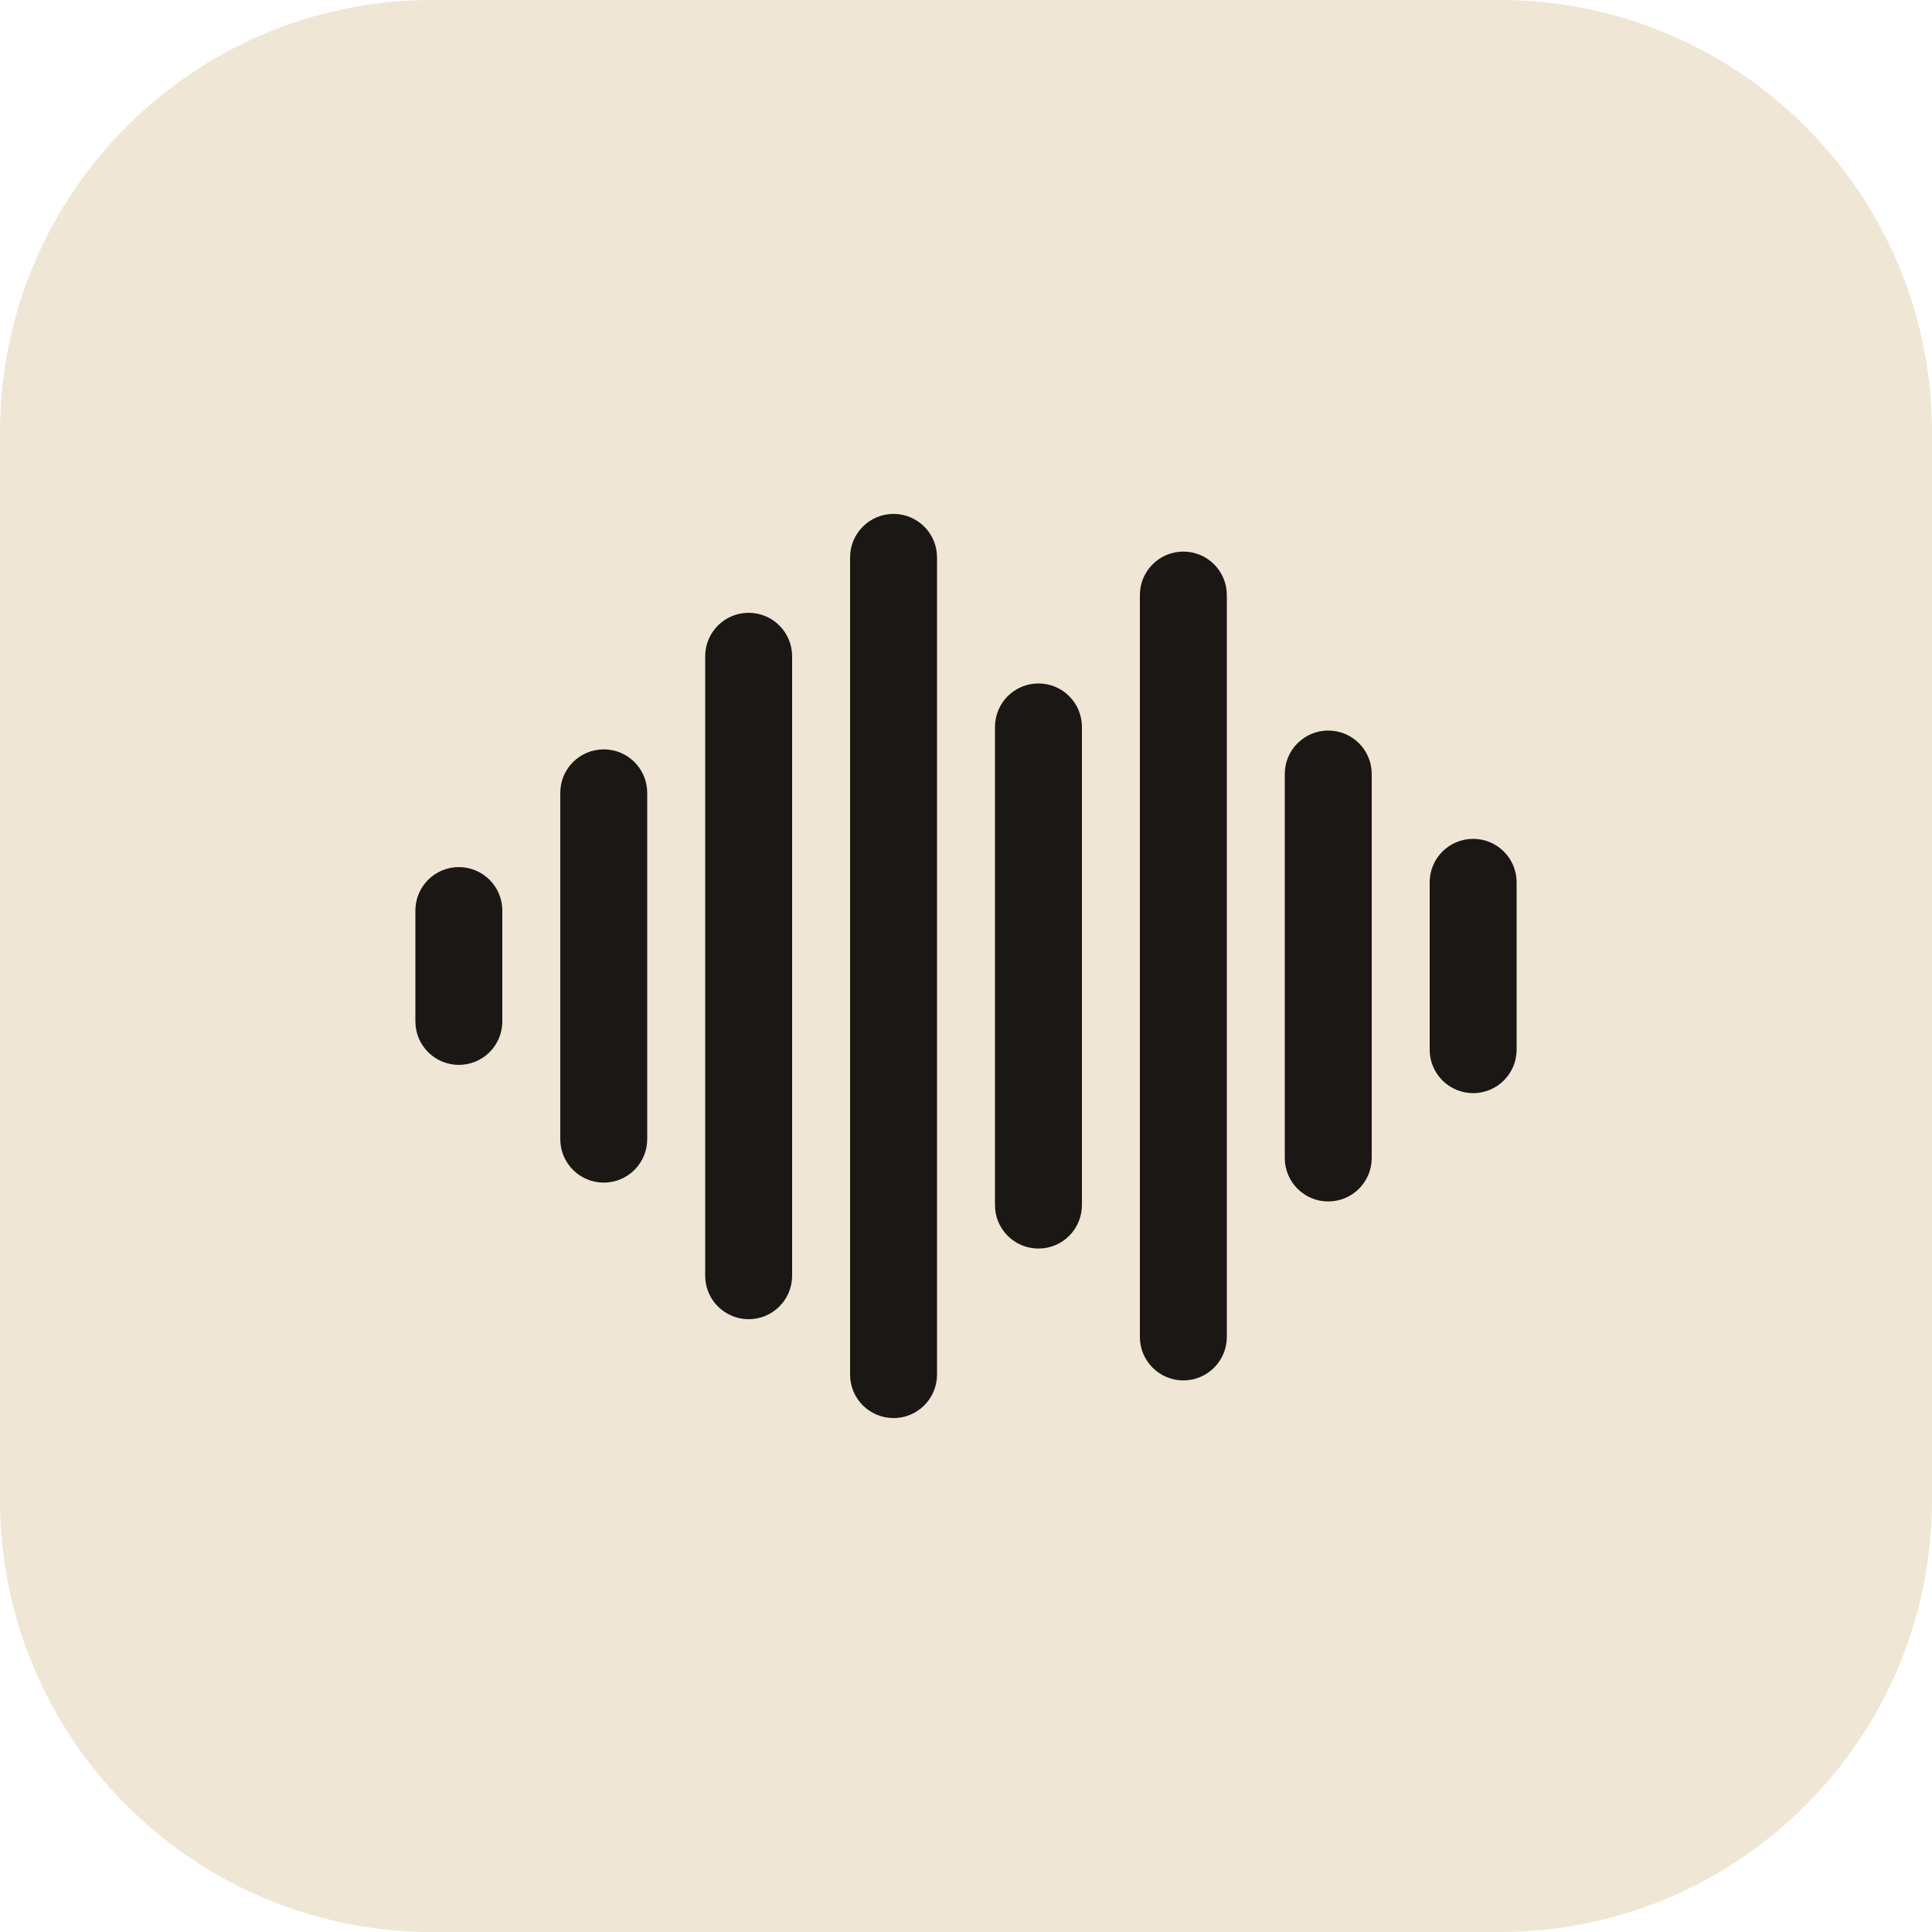
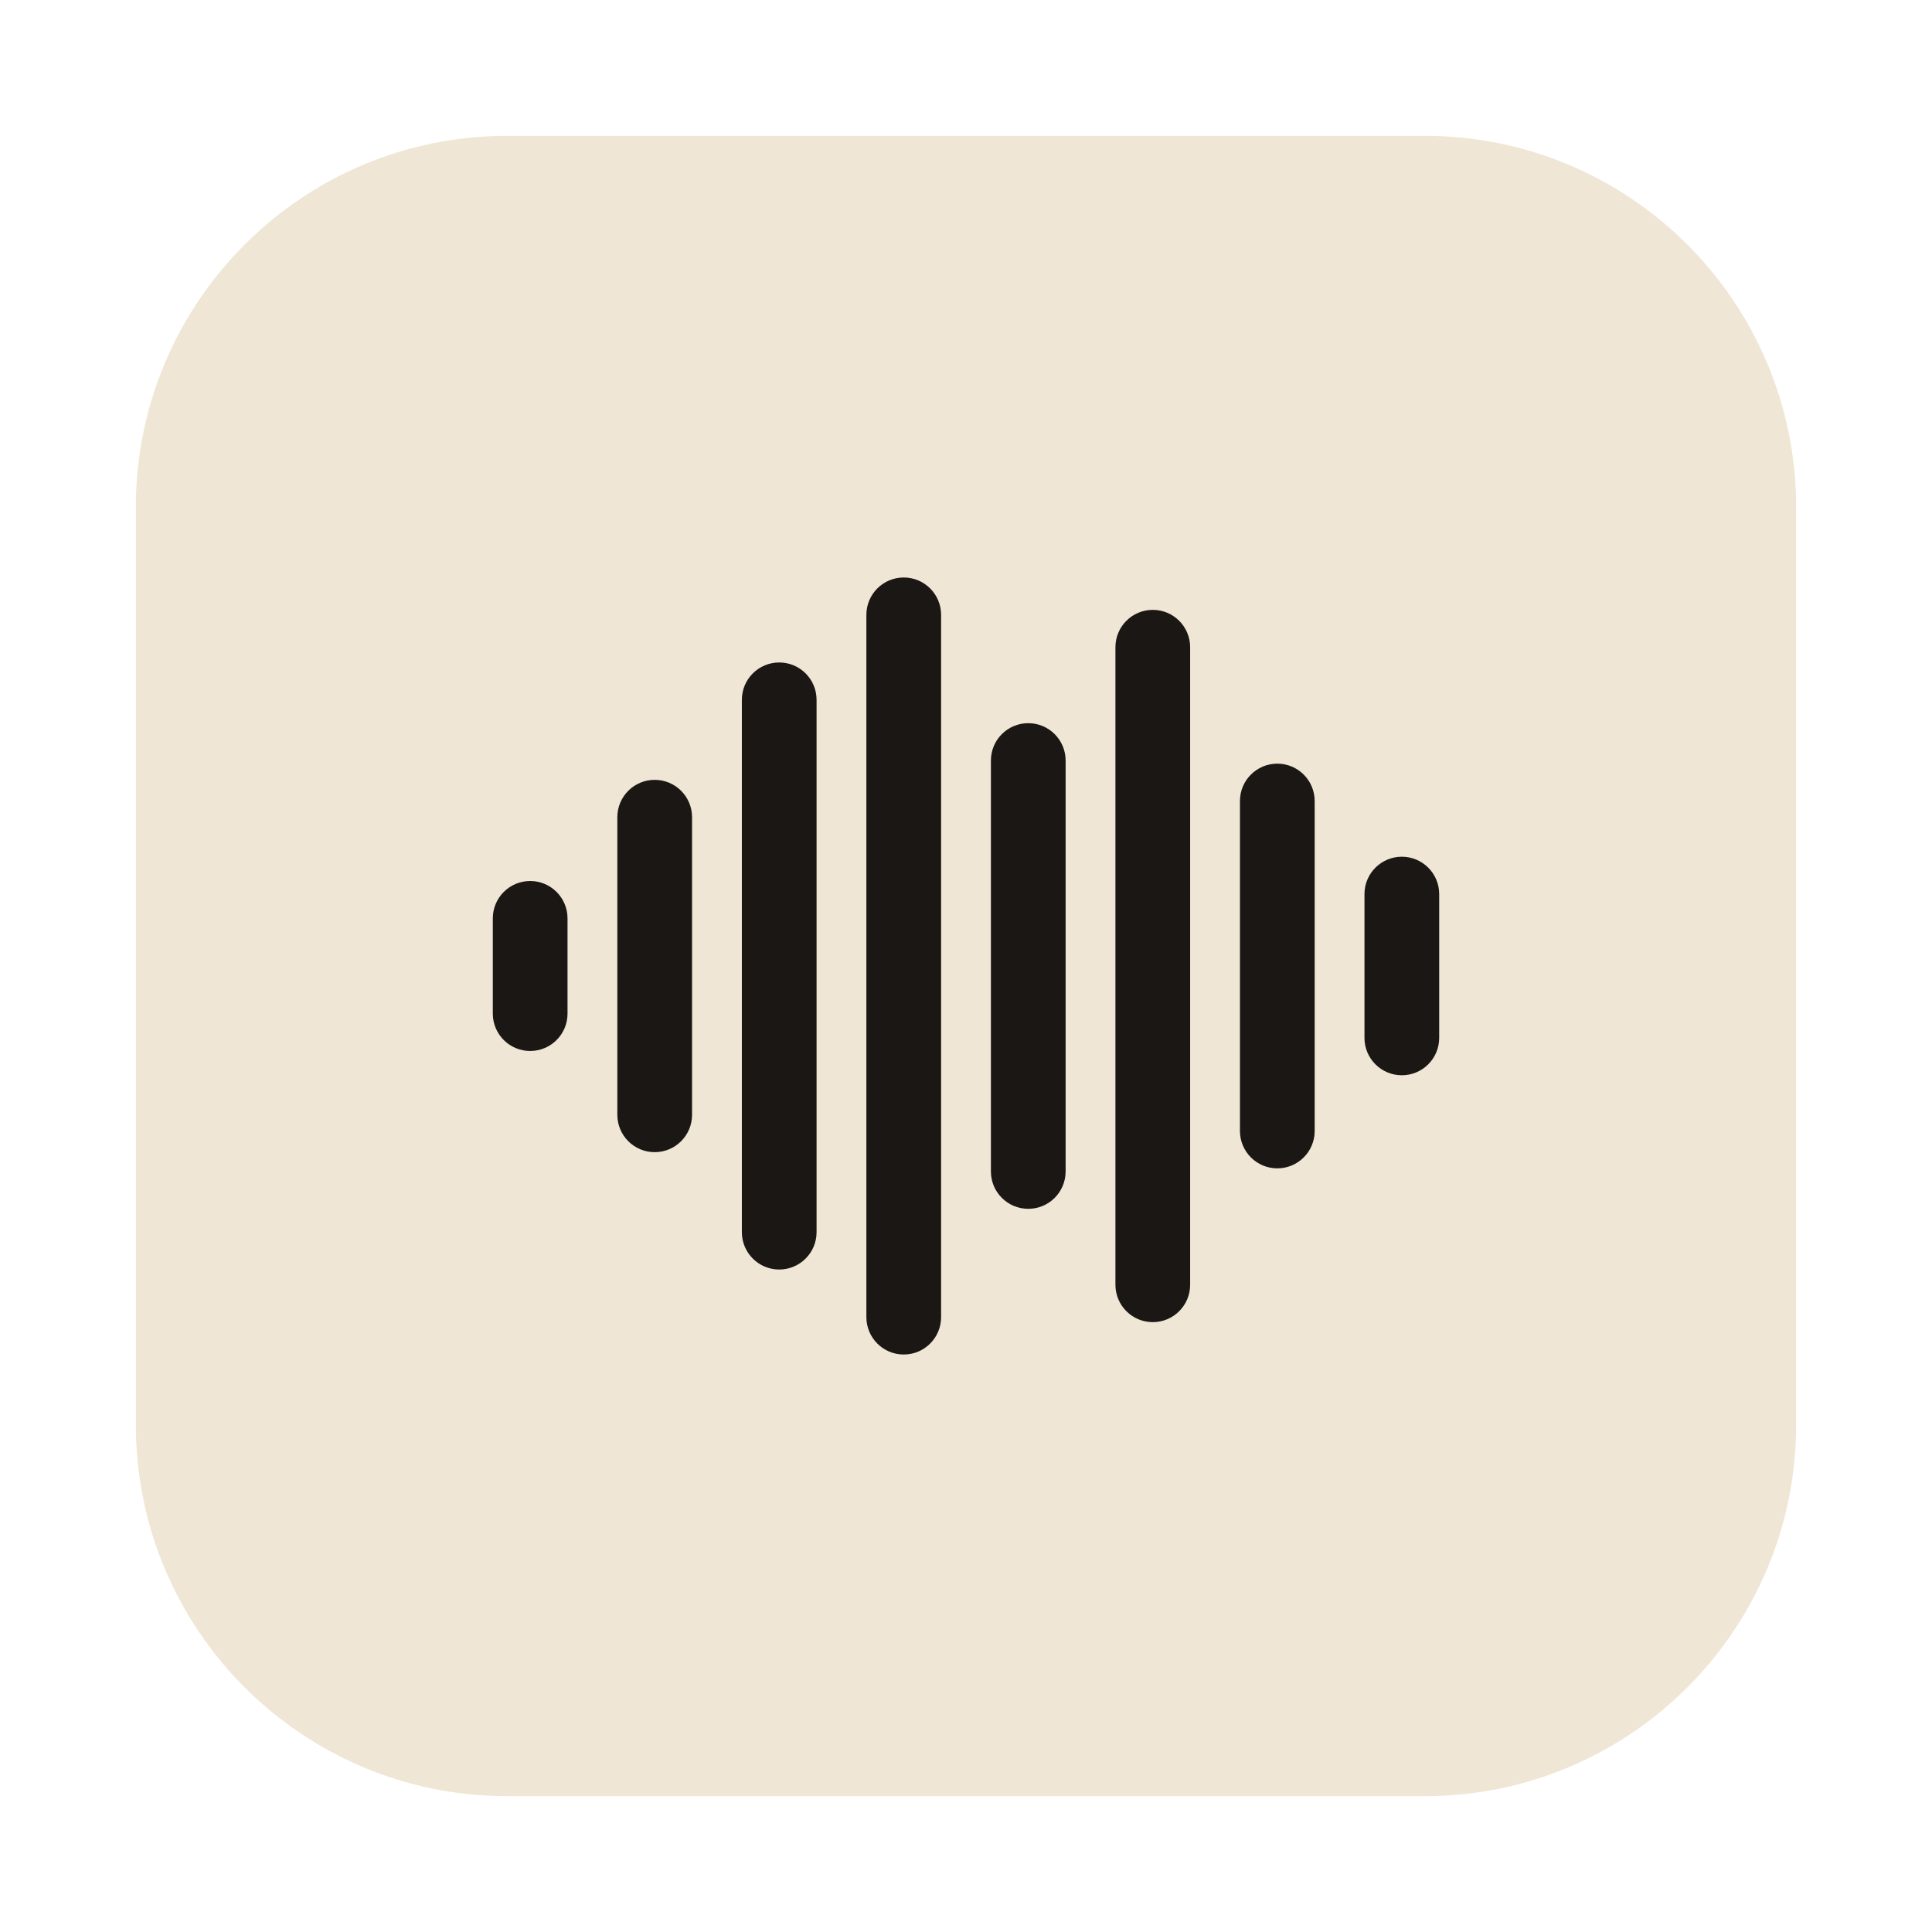
<svg xmlns="http://www.w3.org/2000/svg" width="1024" height="1024" viewBox="0 0 1024 1024">
-   <rect x="0" y="0" width="1024" height="1024" rx="229.07" ry="229.07" fill="#EFE6D5" />
-   <rect x="220.16" y="459.58" width="46.08" height="104.83" rx="23.04" fill="#1B1714" />
-   <rect x="296.96" y="397.18" width="46.08" height="229.63" rx="23.04" fill="#1B1714" />
-   <rect x="373.76" y="324.80" width="46.08" height="374.40" rx="23.04" fill="#1B1714" />
-   <rect x="450.56" y="272.38" width="46.08" height="479.23" rx="23.04" fill="#1B1714" />
-   <rect x="527.36" y="362.24" width="46.08" height="299.52" rx="23.04" fill="#1B1714" />
-   <rect x="604.16" y="292.35" width="46.08" height="439.30" rx="23.04" fill="#1B1714" />
-   <rect x="680.96" y="387.20" width="46.08" height="249.60" rx="23.04" fill="#1B1714" />
-   <rect x="757.76" y="444.61" width="46.08" height="134.78" rx="23.04" fill="#1B1714" />
+   <rect x="72" y="72" width="880" height="880" rx="196.86" ry="196.86" fill="#EFE6D5" />
+   <rect x="261.20" y="466.95" width="39.60" height="90.09" rx="19.80" fill="#1B1714" />
+   <rect x="327.20" y="413.33" width="39.60" height="197.34" rx="19.80" fill="#1B1714" />
+   <rect x="393.20" y="351.12" width="39.60" height="321.75" rx="19.80" fill="#1B1714" />
+   <rect x="459.20" y="306.08" width="39.60" height="411.84" rx="19.80" fill="#1B1714" />
+   <rect x="525.20" y="383.30" width="39.60" height="257.40" rx="19.80" fill="#1B1714" />
+   <rect x="591.20" y="323.24" width="39.60" height="377.52" rx="19.80" fill="#1B1714" />
+   <rect x="657.20" y="404.75" width="39.60" height="214.50" rx="19.80" fill="#1B1714" />
+   <rect x="723.20" y="454.08" width="39.60" height="115.83" rx="19.80" fill="#1B1714" />
</svg>
